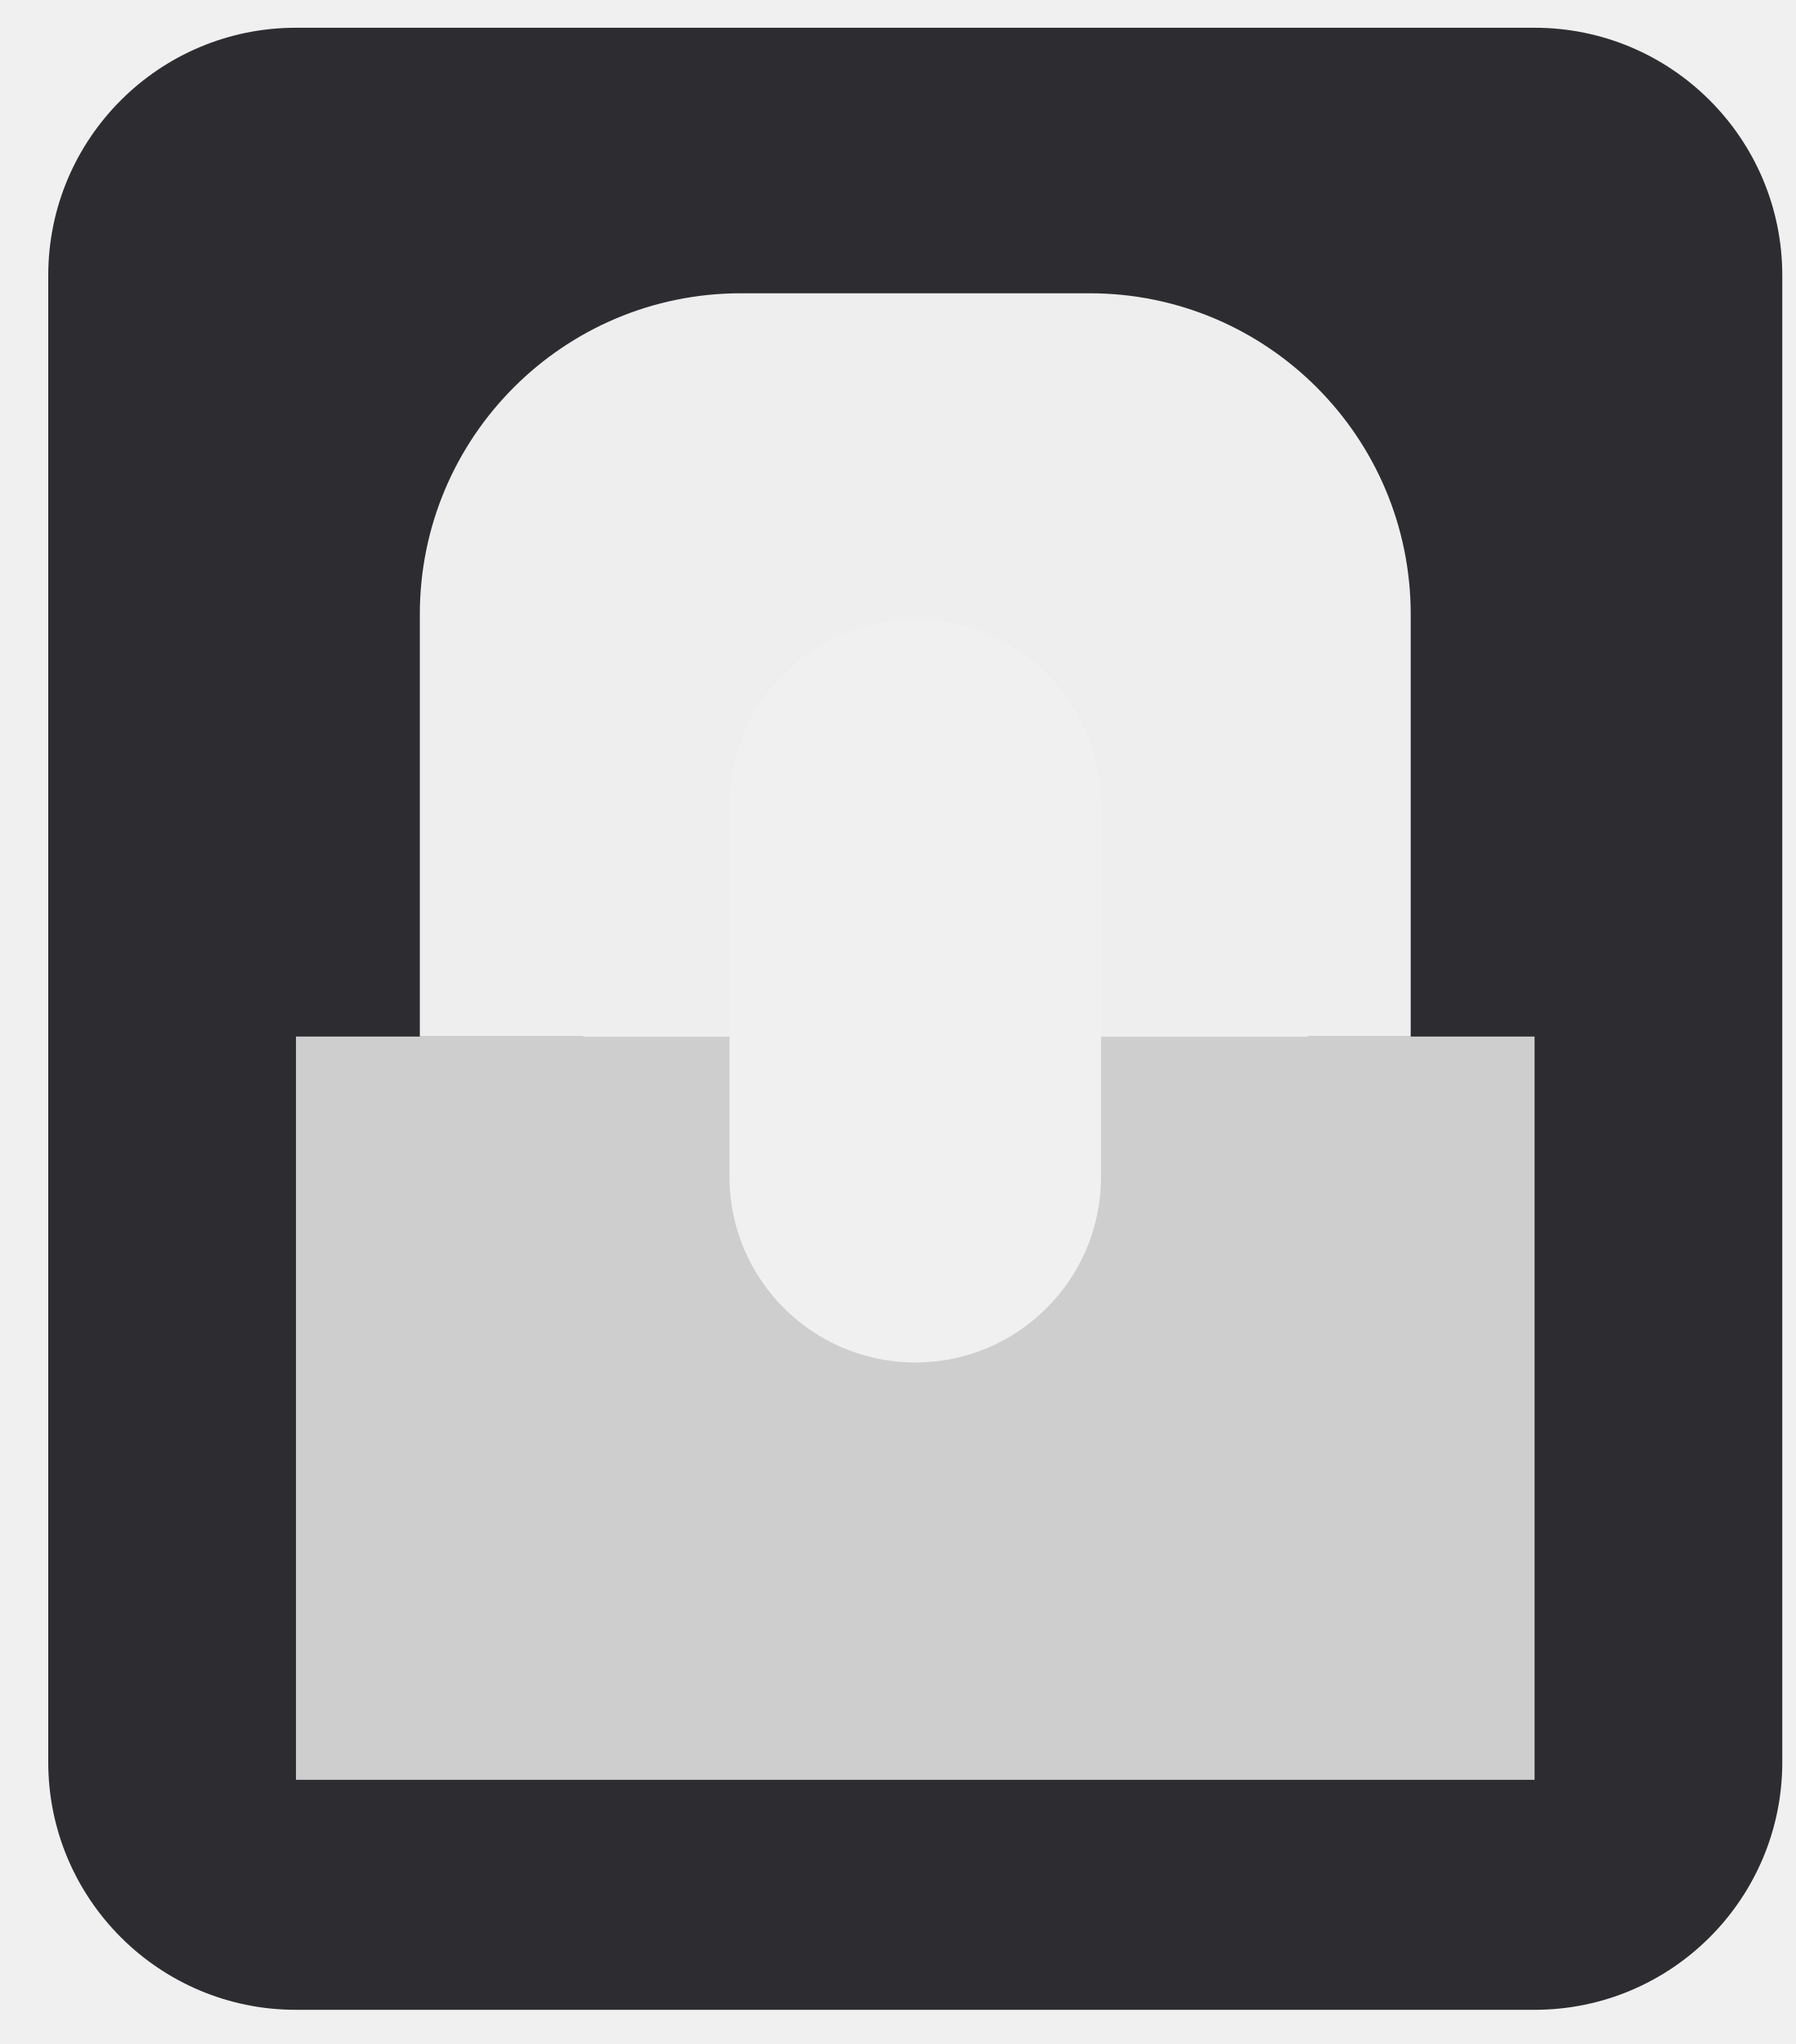
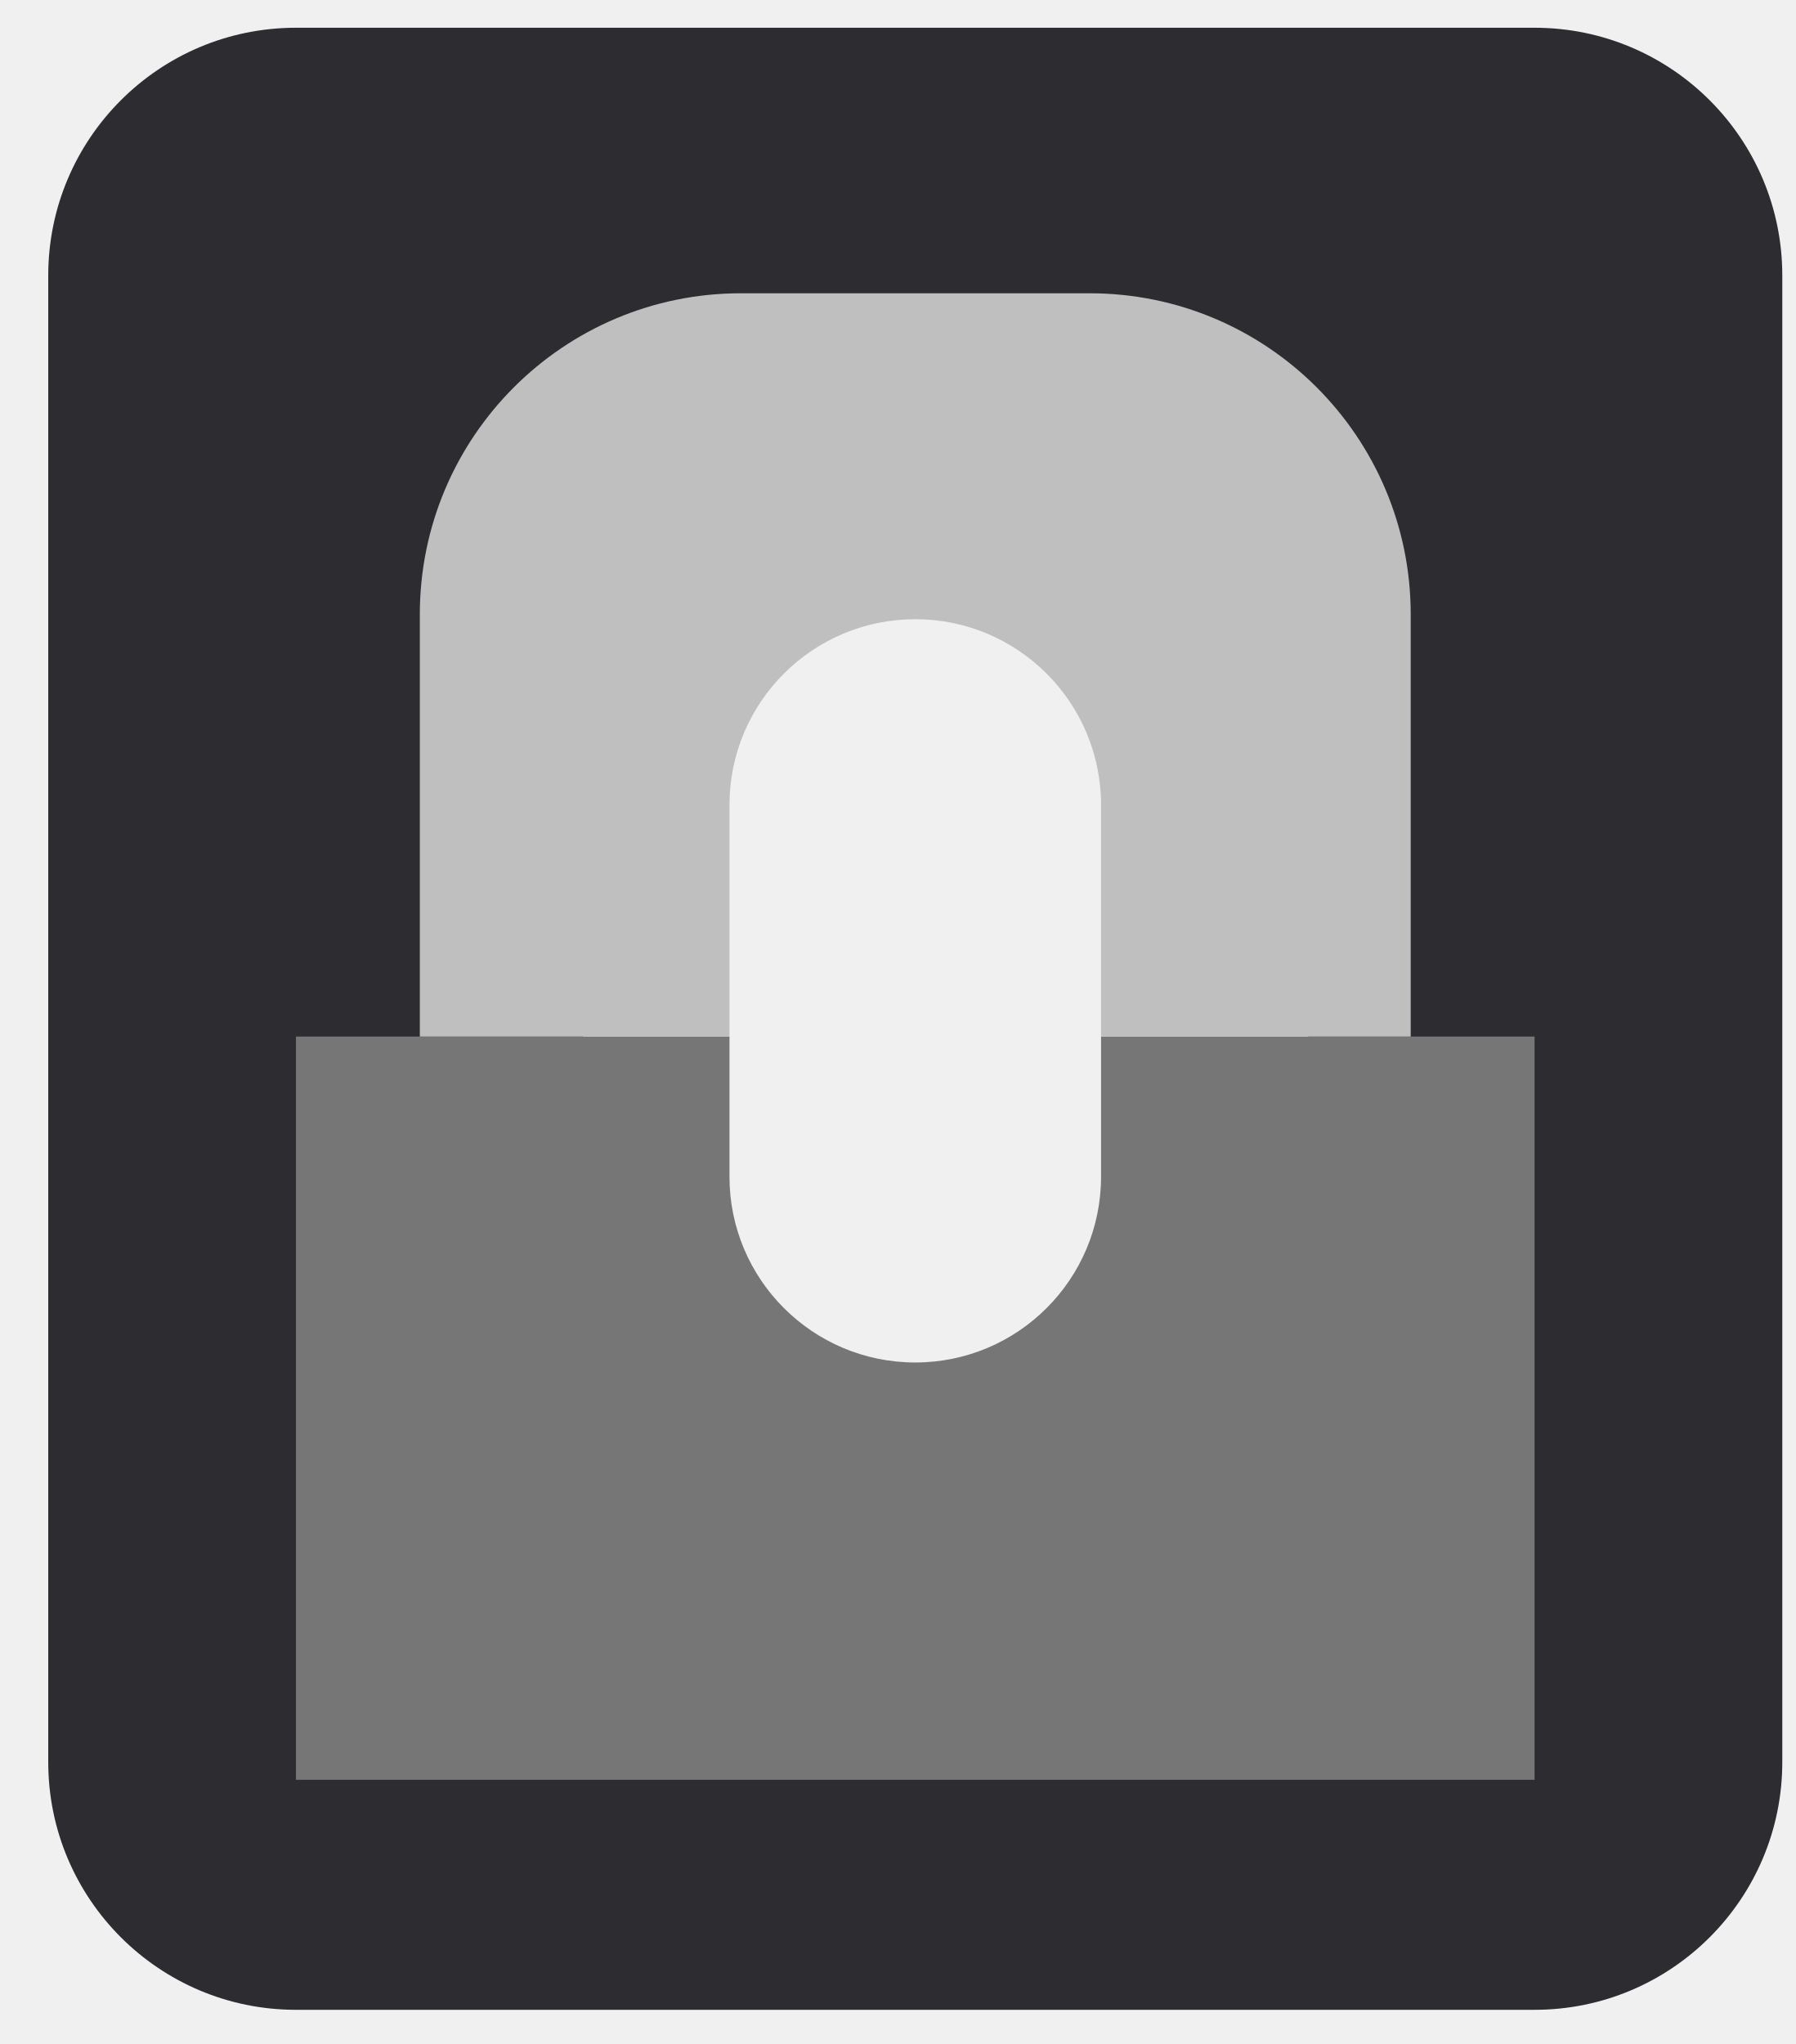
<svg xmlns="http://www.w3.org/2000/svg" width="29" height="33" fill="none">
  <defs>
    <clipPath id="clip0_20951_60572">
      <rect id="svg_1" x="4.779" y="3.948" fill="white" height="25" width="20" />
    </clipPath>
  </defs>
  <g>
    <path id="svg_2" fill="#2d2d31" d="m4.779,0.448c-2.209,0 -4,1.791 -4,4l0,24c0,2.209 1.791,4 4,4l20,0c2.209,0 4,-1.791 4,-4l0,-24c0,-2.209 -1.791,-4 -4,-4l-20,0zm16.346,8l-11.709,0l0,16l11.709,0l0,-16z" clip-rule="evenodd" fill-rule="evenodd" />
    <g id="svg_3" clip-path="url(#clip0_20951_60572)">
-       <path id="svg_4" fill="#CECECE" d="m11.779,16.735l-7,0l0,12l20,0l0,-12l-7,0l0,2.262c0,1.657 -1.343,3 -3,3c-1.657,0 -3,-1.343 -3,-3l0,-2.262z" clip-rule="evenodd" fill-rule="evenodd" />
-       <path id="svg_5" fill="#EEEEEE" d="m11.963,4.735c-2.863,0 -5.184,2.321 -5.184,5.184l0,6.816l5,0l0,-3.738c0,-1.657 1.343,-3 3,-3c1.657,0 3,1.343 3,3l0,3.738l5,0l0,-6.816c0,-2.863 -2.321,-5.184 -5.184,-5.184l-5.632,0z" clip-rule="evenodd" fill-rule="evenodd" />
+       <path id="svg_4" fill="#767676" d="m11.779,16.735l-7,0l0,12l20,0l0,-12l-7,0l0,2.262c0,1.657 -1.343,3 -3,3c-1.657,0 -3,-1.343 -3,-3l0,-2.262z" clip-rule="evenodd" fill-rule="evenodd" />
+       <path id="svg_5" fill="#BFBFBF" d="m11.963,4.735c-2.863,0 -5.184,2.321 -5.184,5.184l0,6.816l5,0l0,-3.738c0,-1.657 1.343,-3 3,-3c1.657,0 3,1.343 3,3l0,3.738l5,0l0,-6.816c0,-2.863 -2.321,-5.184 -5.184,-5.184l-5.632,0z" clip-rule="evenodd" fill-rule="evenodd" />
    </g>
  </g>
</svg>
